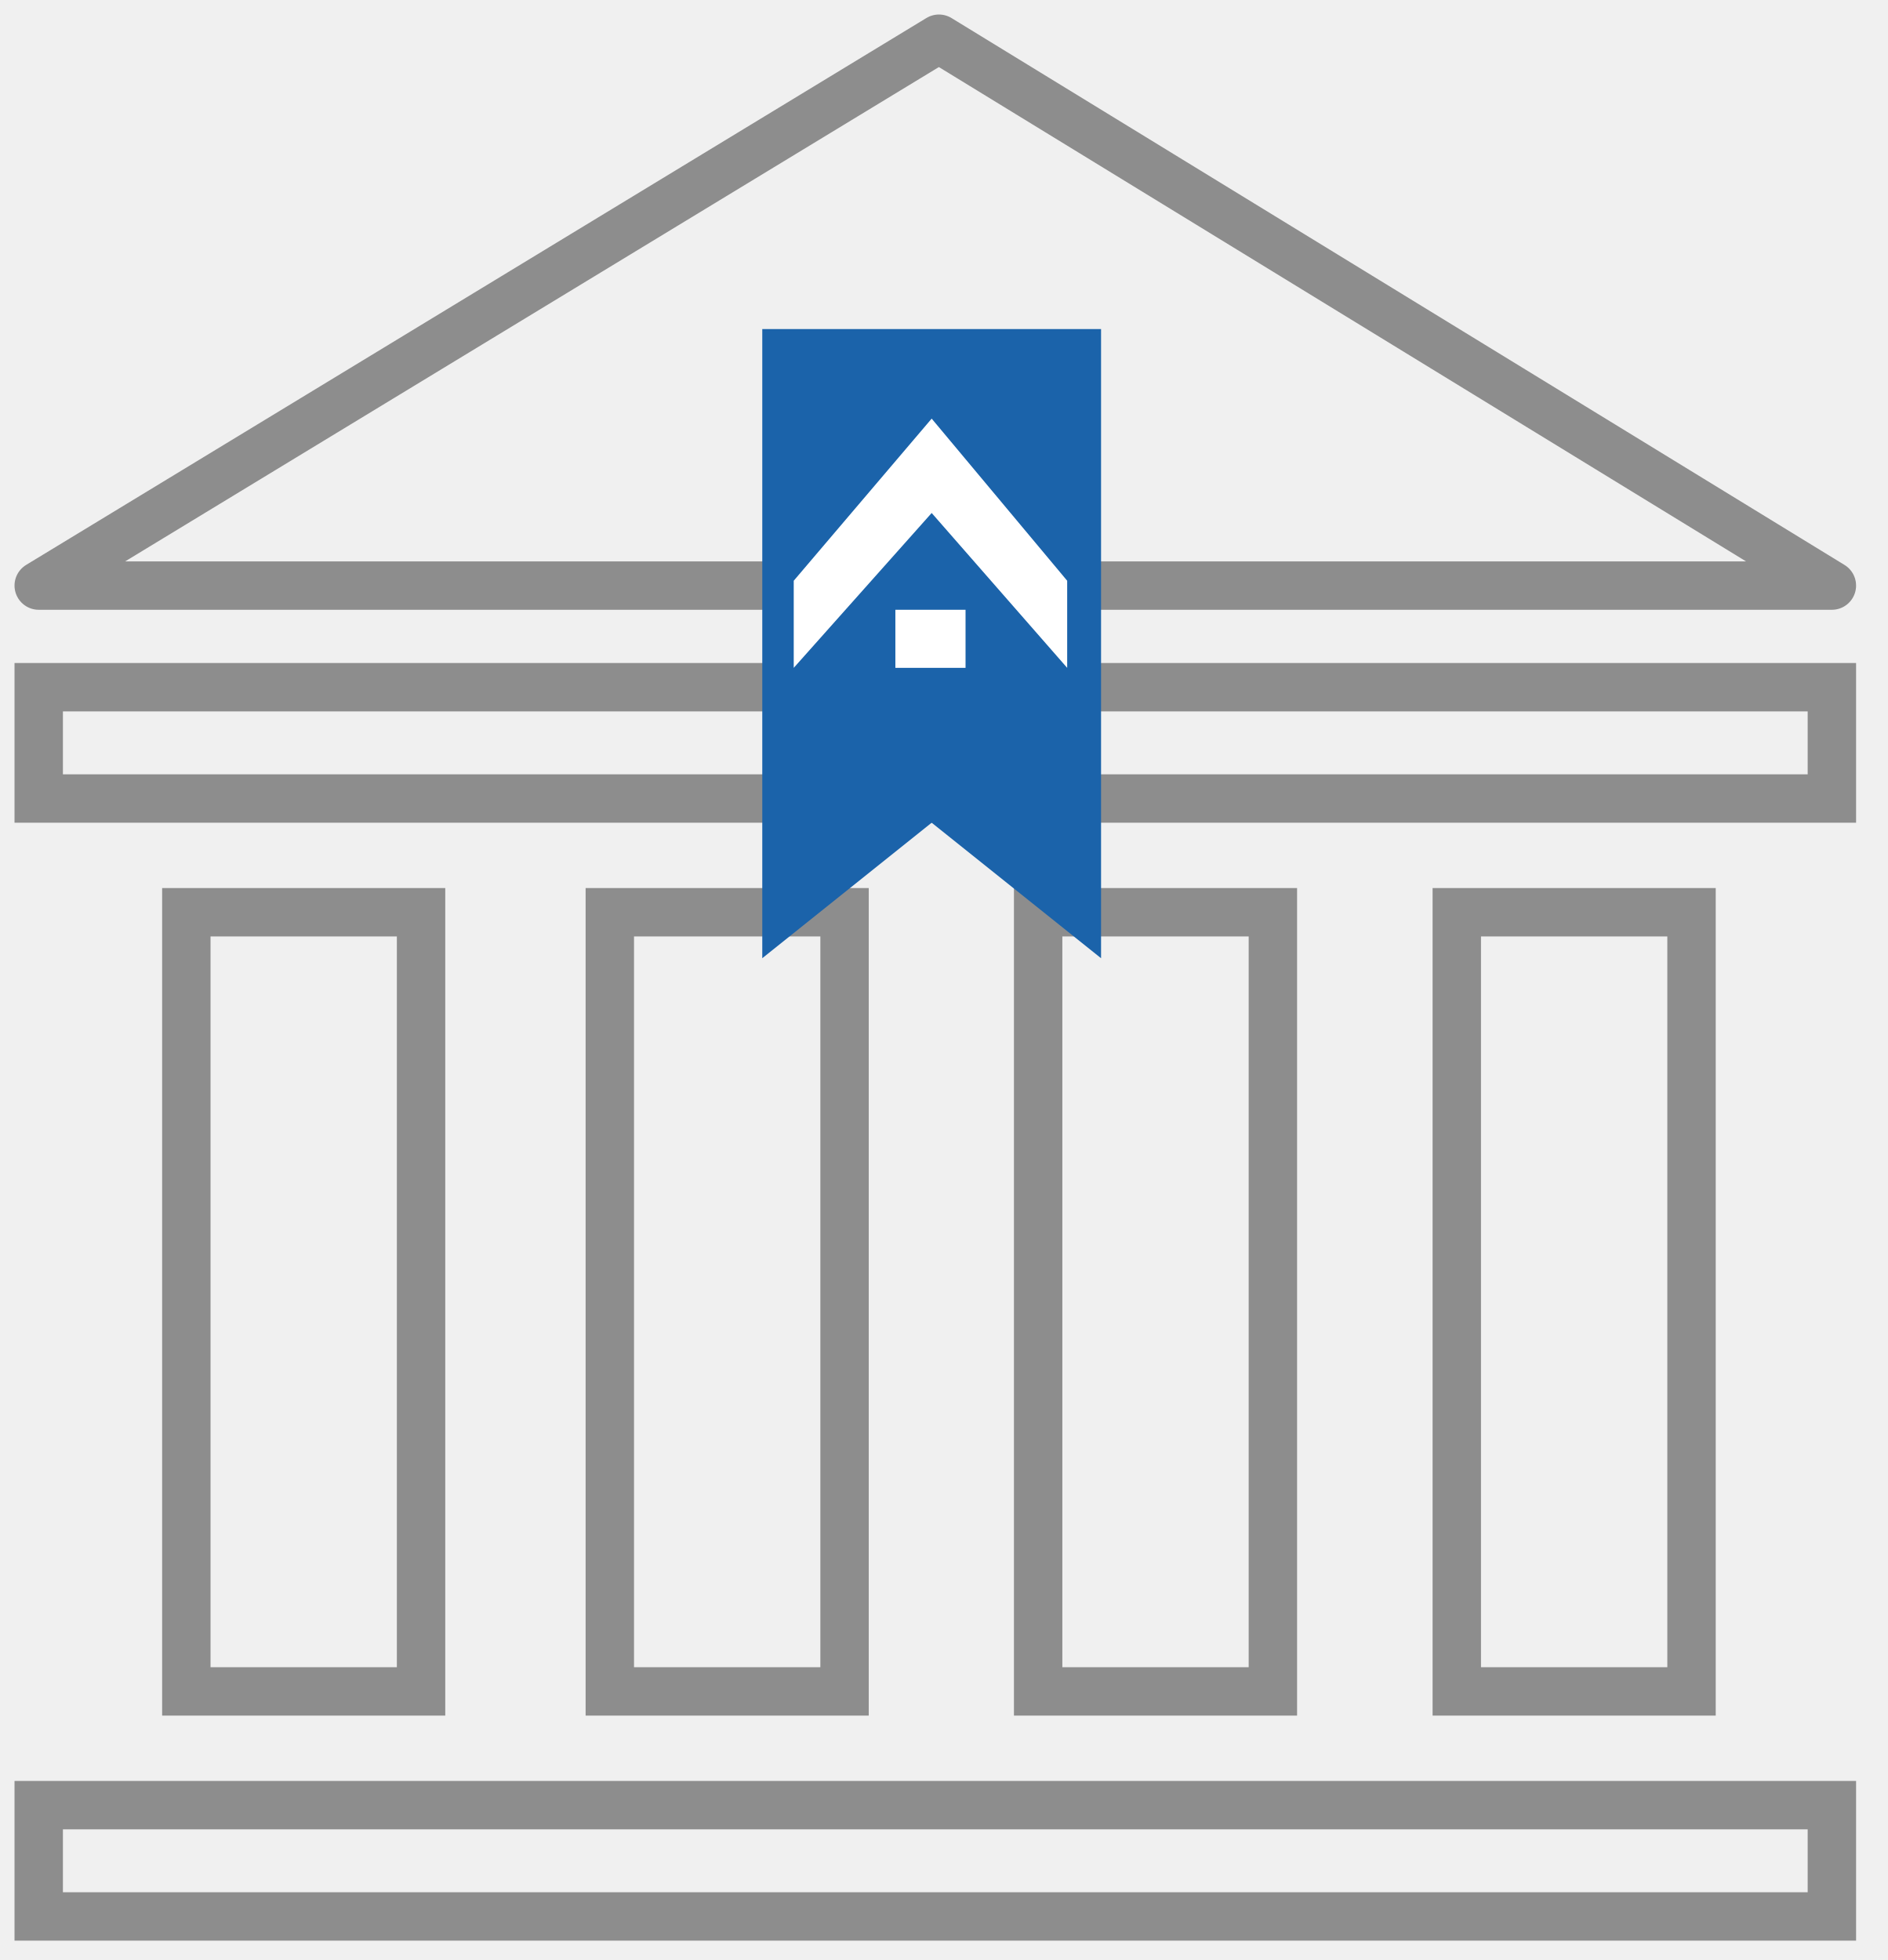
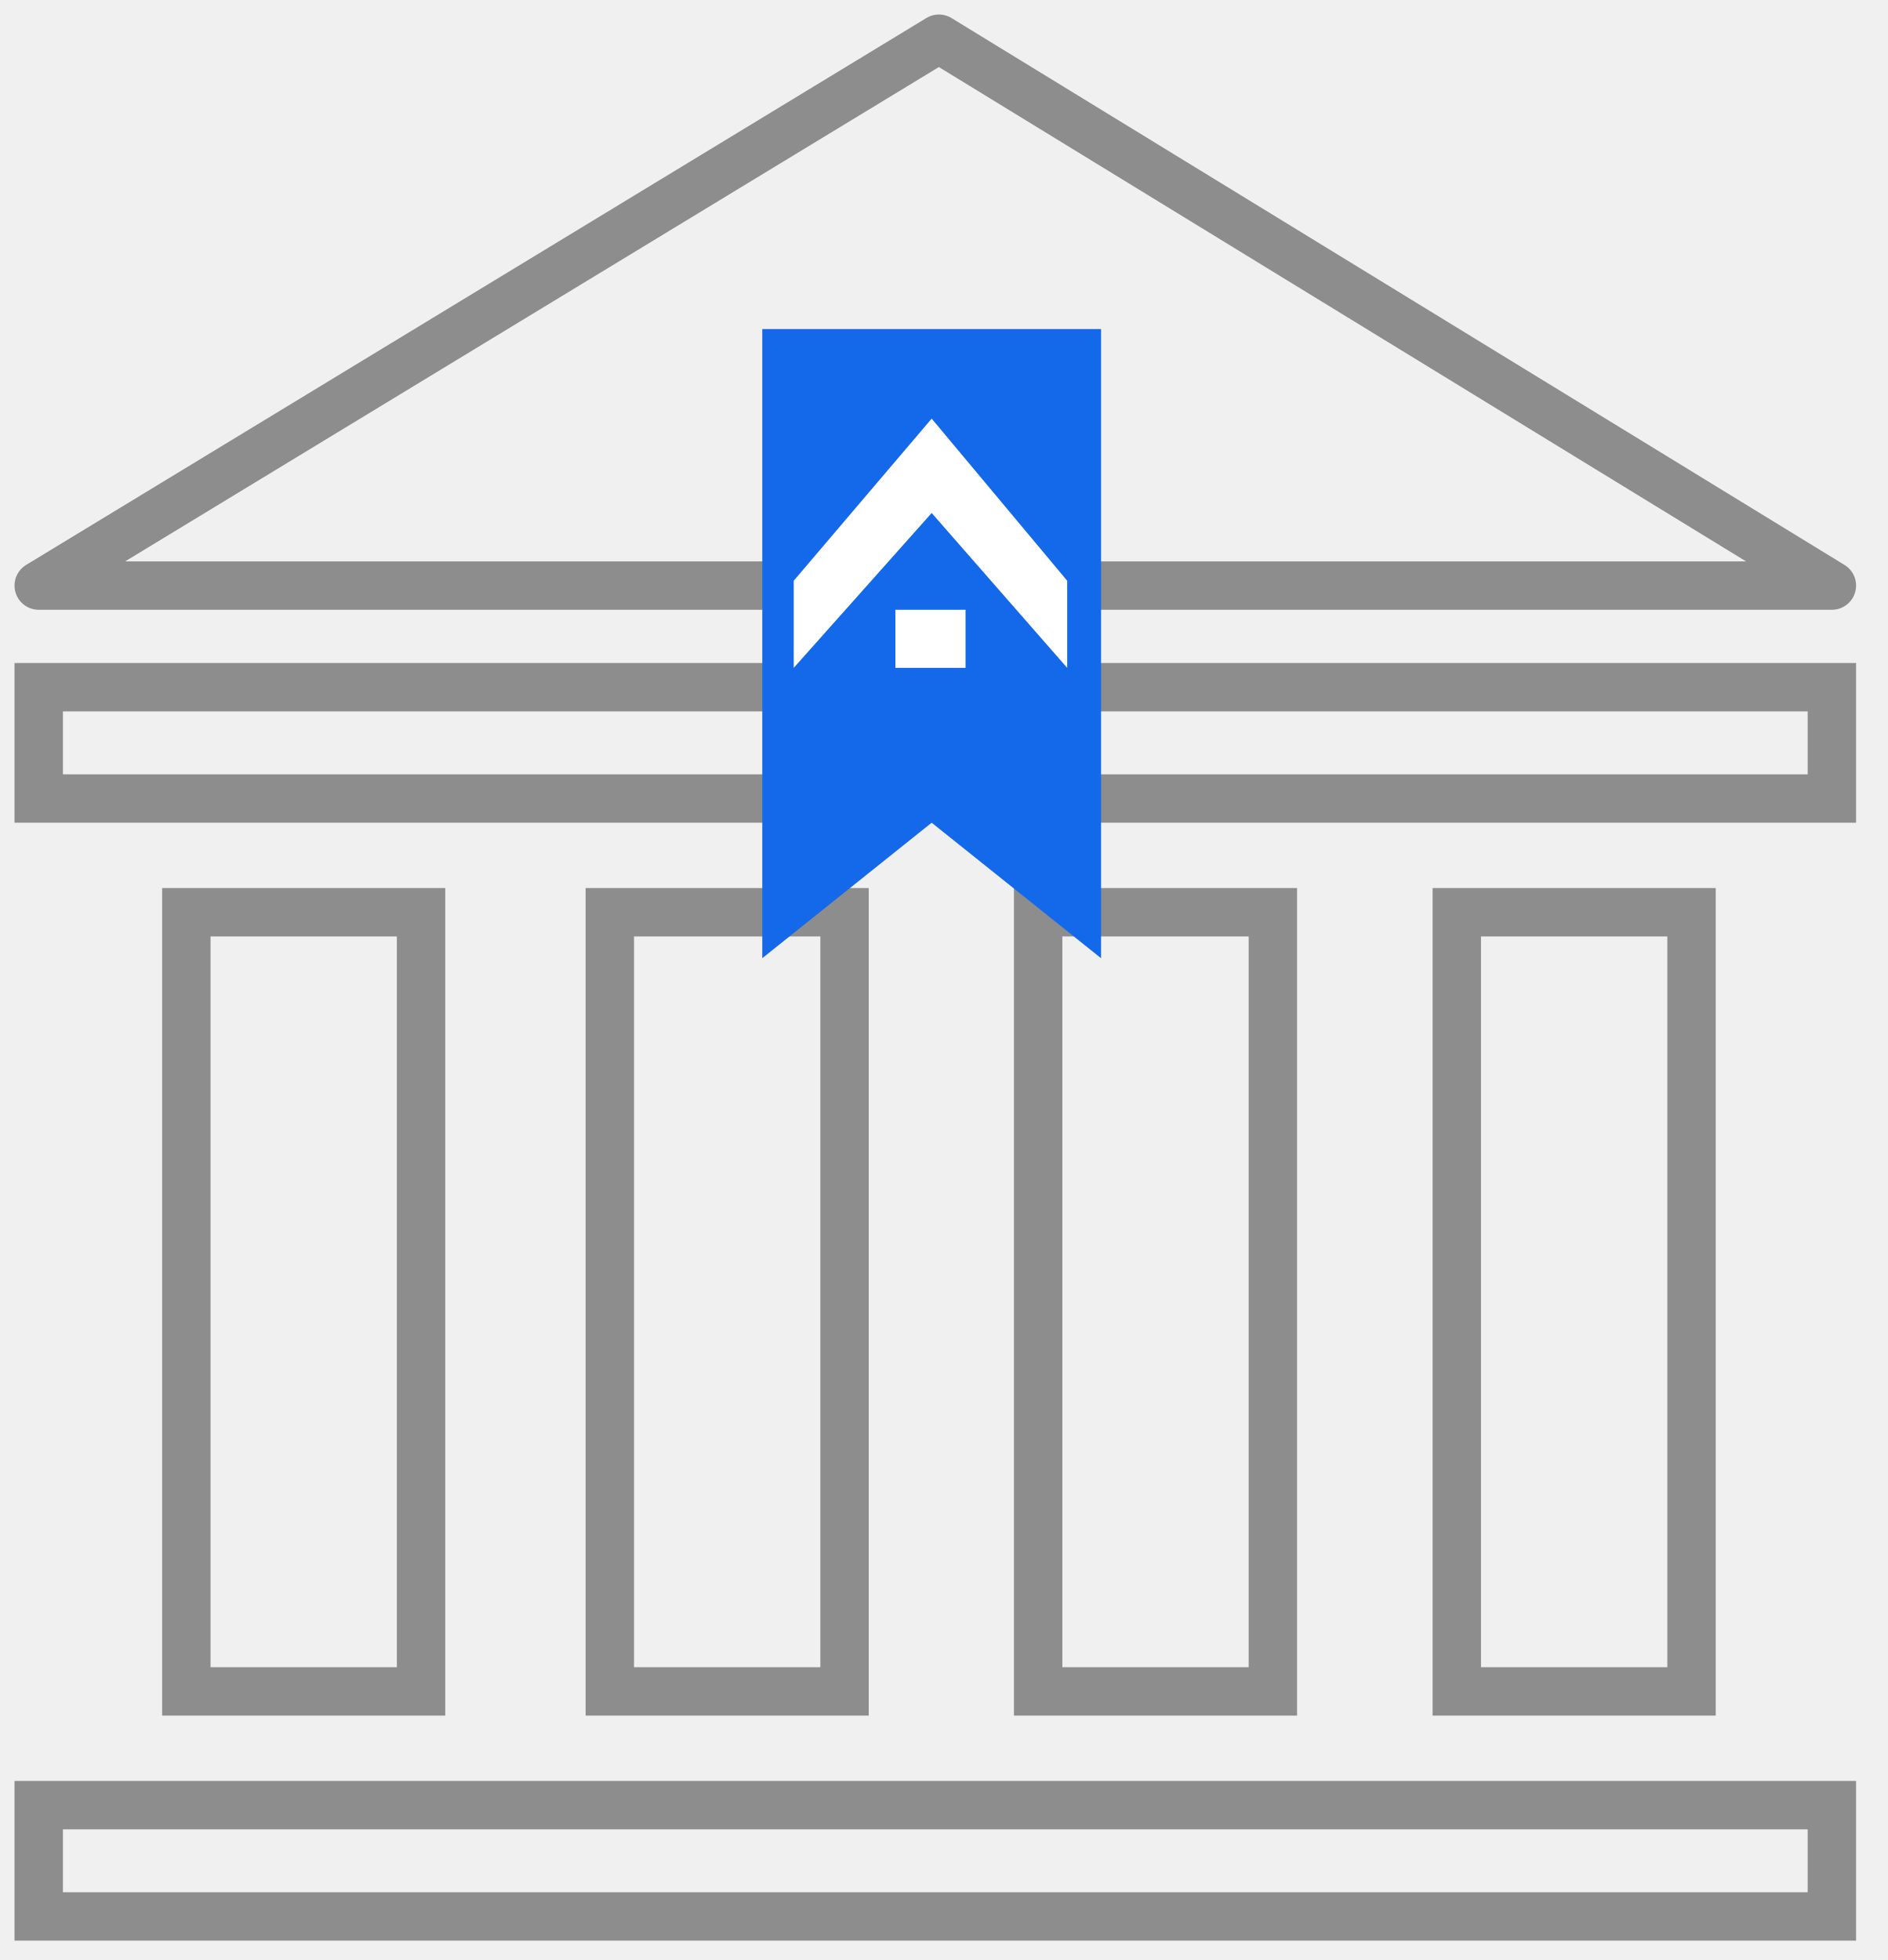
<svg xmlns="http://www.w3.org/2000/svg" version="1.1" id="Layer_1" x="0px" y="0px" viewBox="0 0 78 81" style="enable-background:new 0 0 78 81;" xml:space="preserve">
  <style type="text/css">
	.st0{fill:none;stroke:#8D8D8D;stroke-width:2;stroke-miterlimit:10;}
	.st1{fill:none;stroke:#8D8D8D;stroke-width:2;stroke-linecap:round;stroke-linejoin:round;stroke-miterlimit:10;}
- 	.st2{fill:#1B63AA;}
+ 	.st2{fill:#1469EB;}
	.st3{fill:#FFFFFF;}
</style>
  <g id="XMLID_2_">
    <rect id="XMLID_14_" x="1.6" y="74.6" class="st0" width="74.1" height="4.6" />
    <rect id="XMLID_13_" x="1.6" y="28.4" class="st0" width="74.1" height="4.6" />
    <rect id="XMLID_12_" x="7.7" y="37.7" class="st0" width="9.7" height="32.2" />
    <rect id="XMLID_11_" x="60.2" y="37.7" class="st0" width="9.7" height="32.2" />
    <rect id="XMLID_10_" x="42.9" y="37.7" class="st0" width="9.7" height="32.2" />
    <rect id="XMLID_9_" x="25.2" y="37.7" class="st0" width="9.7" height="32.2" />
    <polygon id="XMLID_8_" class="st1" points="38.8,1.6 75.7,24.2 1.6,24.2  " />
    <polygon id="XMLID_7_" class="st2" points="31.5,13.6 45.5,13.6 45.5,39.6 38.5,34 31.5,39.6  " />
    <g id="XMLID_3_">
      <g id="XMLID_4_">
        <rect id="XMLID_6_" x="37" y="25.2" class="st3" width="2.9" height="2.4" />
        <polygon id="XMLID_5_" class="st3" points="38.5,17.3 44.1,24 44.1,27.6 38.5,21.2 32.8,27.6 32.8,24    " />
      </g>
    </g>
  </g>
</svg>
